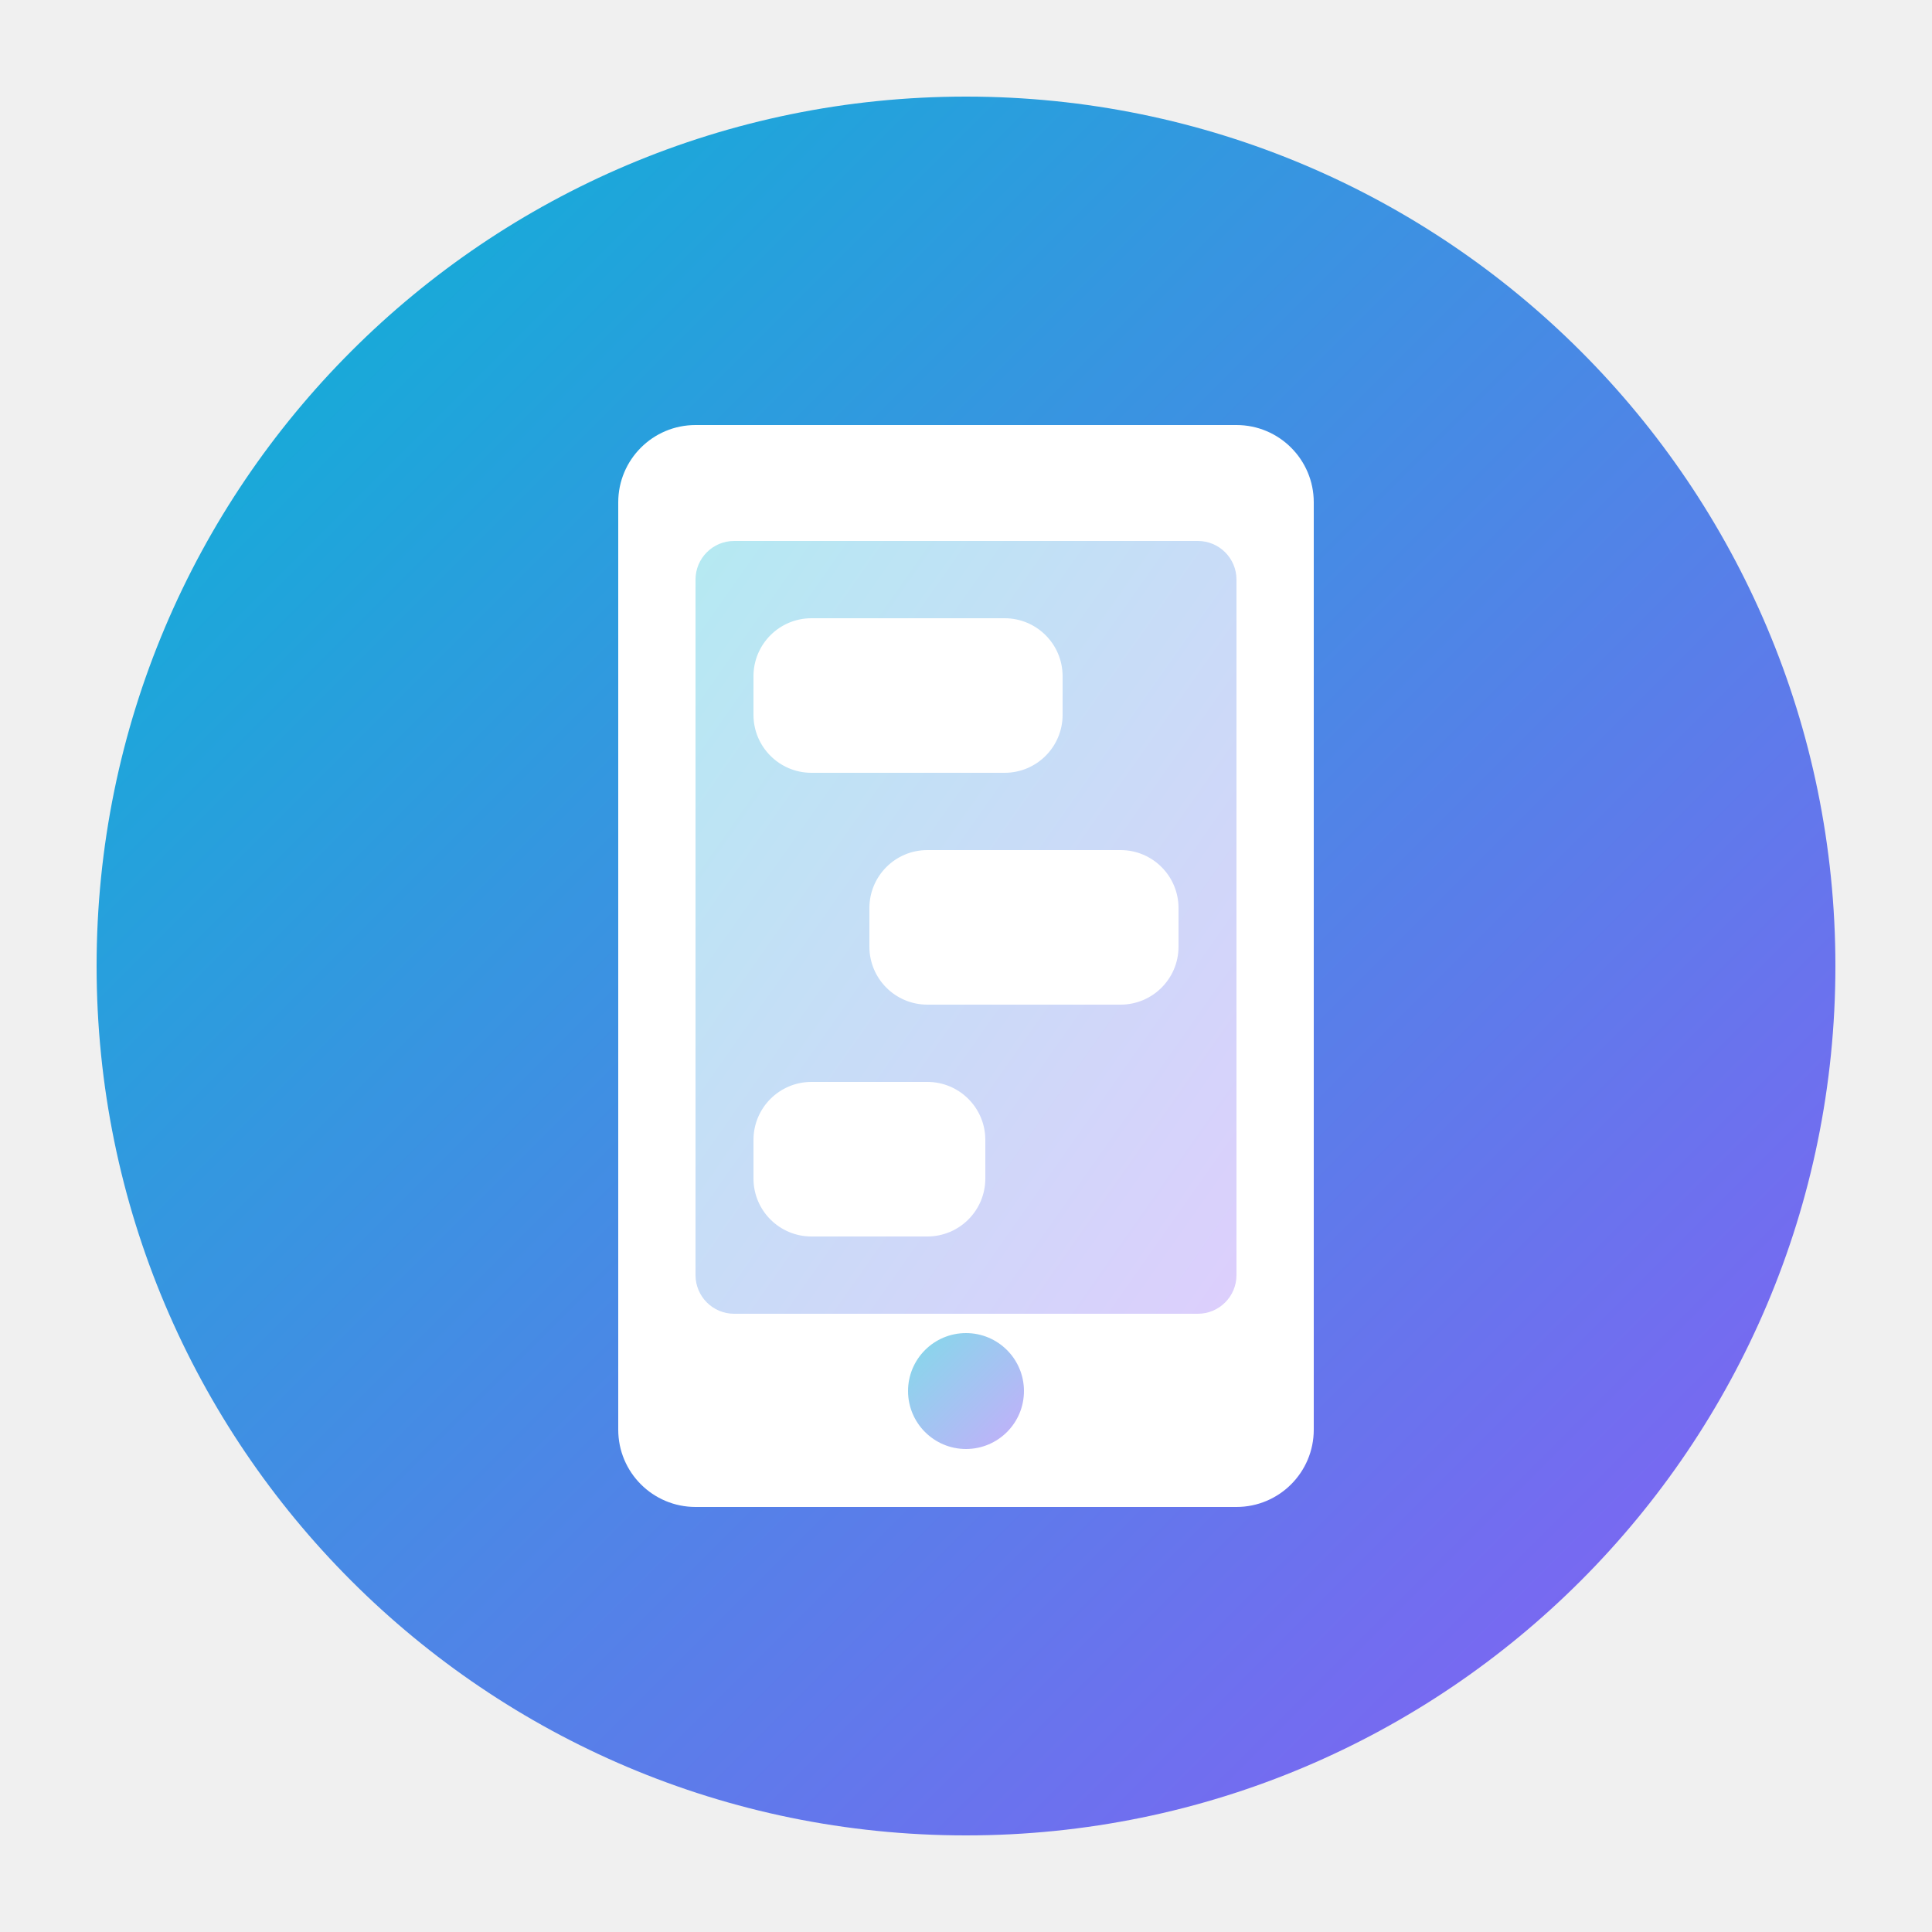
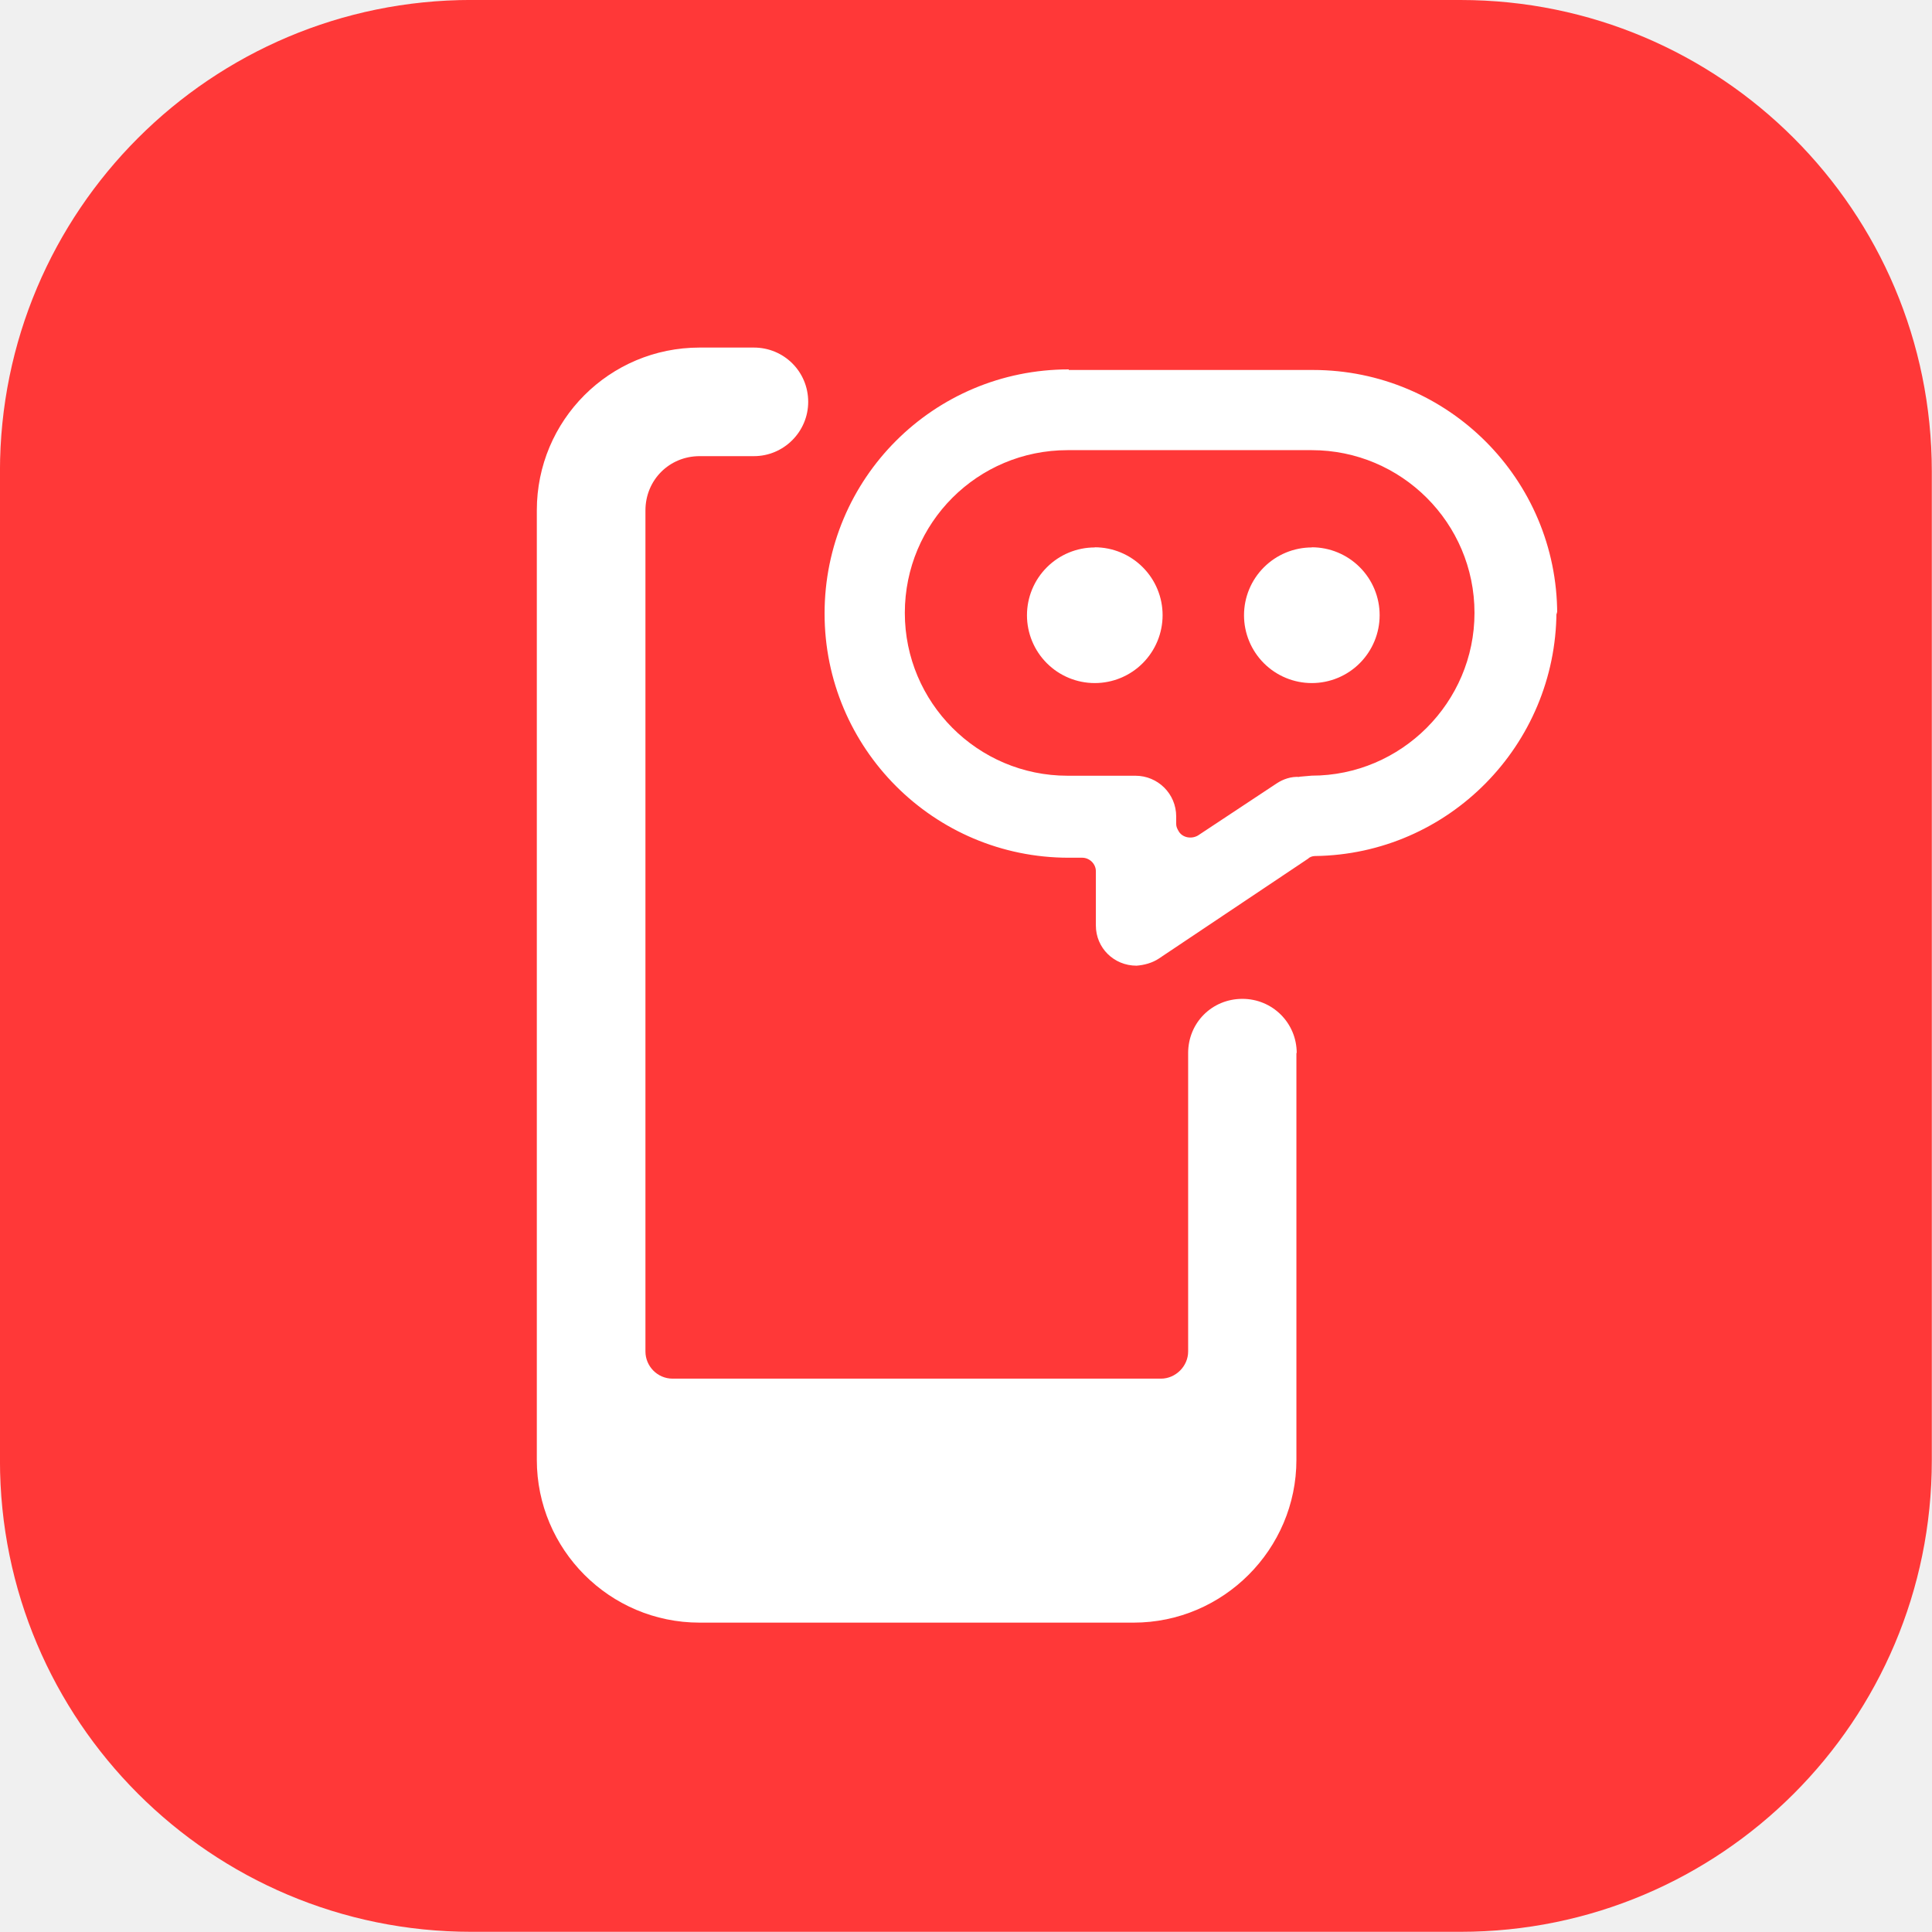
- <svg xmlns="http://www.w3.org/2000/svg" viewBox="0 0 100 100">
+ <svg xmlns="http://www.w3.org/2000/svg" viewBox="0 0 500 500">
  <defs>
-     <linearGradient id="smsGradient" x1="0%" y1="0%" x2="100%" y2="100%">
-       <stop offset="0%" style="stop-color:#06B6D4;stop-opacity:1" />
-       <stop offset="100%" style="stop-color:#8B5CF6;stop-opacity:1" />
-     </linearGradient>
+     <clipPath id="a">
+       <path d="M0 0h500v500H0Z" />
+     </clipPath>
  </defs>
-   <circle cx="50" cy="50" r="45" fill="url(#smsGradient)" />
-   <rect x="32" y="22" width="36" height="56" rx="4" ry="4" fill="white" />
-   <rect x="36" y="28" width="28" height="40" rx="2" ry="2" fill="url(#smsGradient)" opacity="0.3" />
-   <rect x="39" y="32" width="16" height="8" rx="3" ry="3" fill="white" />
-   <rect x="45" y="44" width="16" height="8" rx="3" ry="3" fill="white" />
-   <rect x="39" y="56" width="12" height="8" rx="3" ry="3" fill="white" />
-   <circle cx="50" cy="72" r="3" fill="url(#smsGradient)" opacity="0.5" />
+   <g clip-path="url(#a)">
+     <path fill="#FF3838" d="M121.99 0h255.97c67.37 0 121.99 54.61 121.99 121.99v255.97c0 67.37-54.62 121.99-121.99 121.99H121.98C54.6 499.95-.01 445.33-.01 377.96V121.98C-.01 54.6 54.6-.01 121.98-.01Z" />
+     <g fill="#FFF">
+       <path d="M335.59 272.553c0-7.87-6.32-14.05-14.05-14.05 -7.87 0-14.05 6.17-14.05 14.04v77.23c0 3.79-3.23 7.02-7.03 7.02H174.07c-3.94 0-7.03-3.23-7.03-7.03V132.1c0-7.87 6.17-14.05 14.04-14.05h14.04c7.72 0 14.04-6.32 14.04-14.05 0-7.87-6.32-14.05-14.05-14.05h-14.05c-23.32 0-42.13 18.81-42.13 42.12v245.744c0 23.17 18.81 42.12 42.12 42.12h112.34c23.17 0 42.12-18.96 42.12-42.13v-105.32Z" />
+       <path d="M283.35 141.677c-4.66 0-9.12 1.84-12.42 5.14 -3.3 3.29-5.15 7.75-5.15 12.41 0 4.65 1.85 9.12 5.14 12.41 3.29 3.29 7.75 5.14 12.41 5.14 4.65 0 9.12-1.85 12.41-5.15 3.29-3.3 5.14-7.76 5.14-12.42s-1.85-9.12-5.15-12.42c-3.3-3.3-7.76-5.15-12.42-5.15Z" />
+       <path d="M339.52 141.677c-4.66 0-9.12 1.84-12.42 5.14 -3.3 3.29-5.15 7.75-5.15 12.41 0 4.65 1.85 9.12 5.14 12.41 3.29 3.29 7.75 5.14 12.41 5.14 4.65 0 9.12-1.85 12.41-5.15 3.29-3.3 5.14-7.76 5.14-12.42s-1.85-9.12-5.15-12.42c-3.3-3.3-7.76-5.15-12.42-5.15Z" />
+       <path d="M403 158.949c0-34.97-28.37-63.2-63.2-63.2h-63.2v-.15c-34.97 0-63.2 28.226-63.2 63.19 0 34.82 28.22 63.19 63.19 63.19h3.51c1.82 0 3.51 1.54 3.51 3.51v14.04c0 5.75 4.63 10.39 10.53 10.39 1.96-.15 4.07-.71 5.75-1.83l38.61-25.84c.42-.43 1.12-.71 1.82-.71 34.54-.43 62.34-28.65 62.49-63.2l.14.56Zm-66.702 42.12c-2.11-.15-4.22.56-5.9 1.68l-20.37 13.48c-1.69.98-3.94.56-4.92-.99 -.43-.71-.71-1.27-.71-1.97v-1.97c0-5.9-4.78-10.54-10.54-10.54h-17.56c-23.31 0-42.13-18.96-42.13-42.13 0-23.32 18.81-42.13 42.12-42.13h63.19c23.17 0 42.12 18.81 42.12 42.12 0 23.17-18.96 42.12-42.13 42.12l-3.23.28Z" />
+     </g>
+   </g>
</svg>
